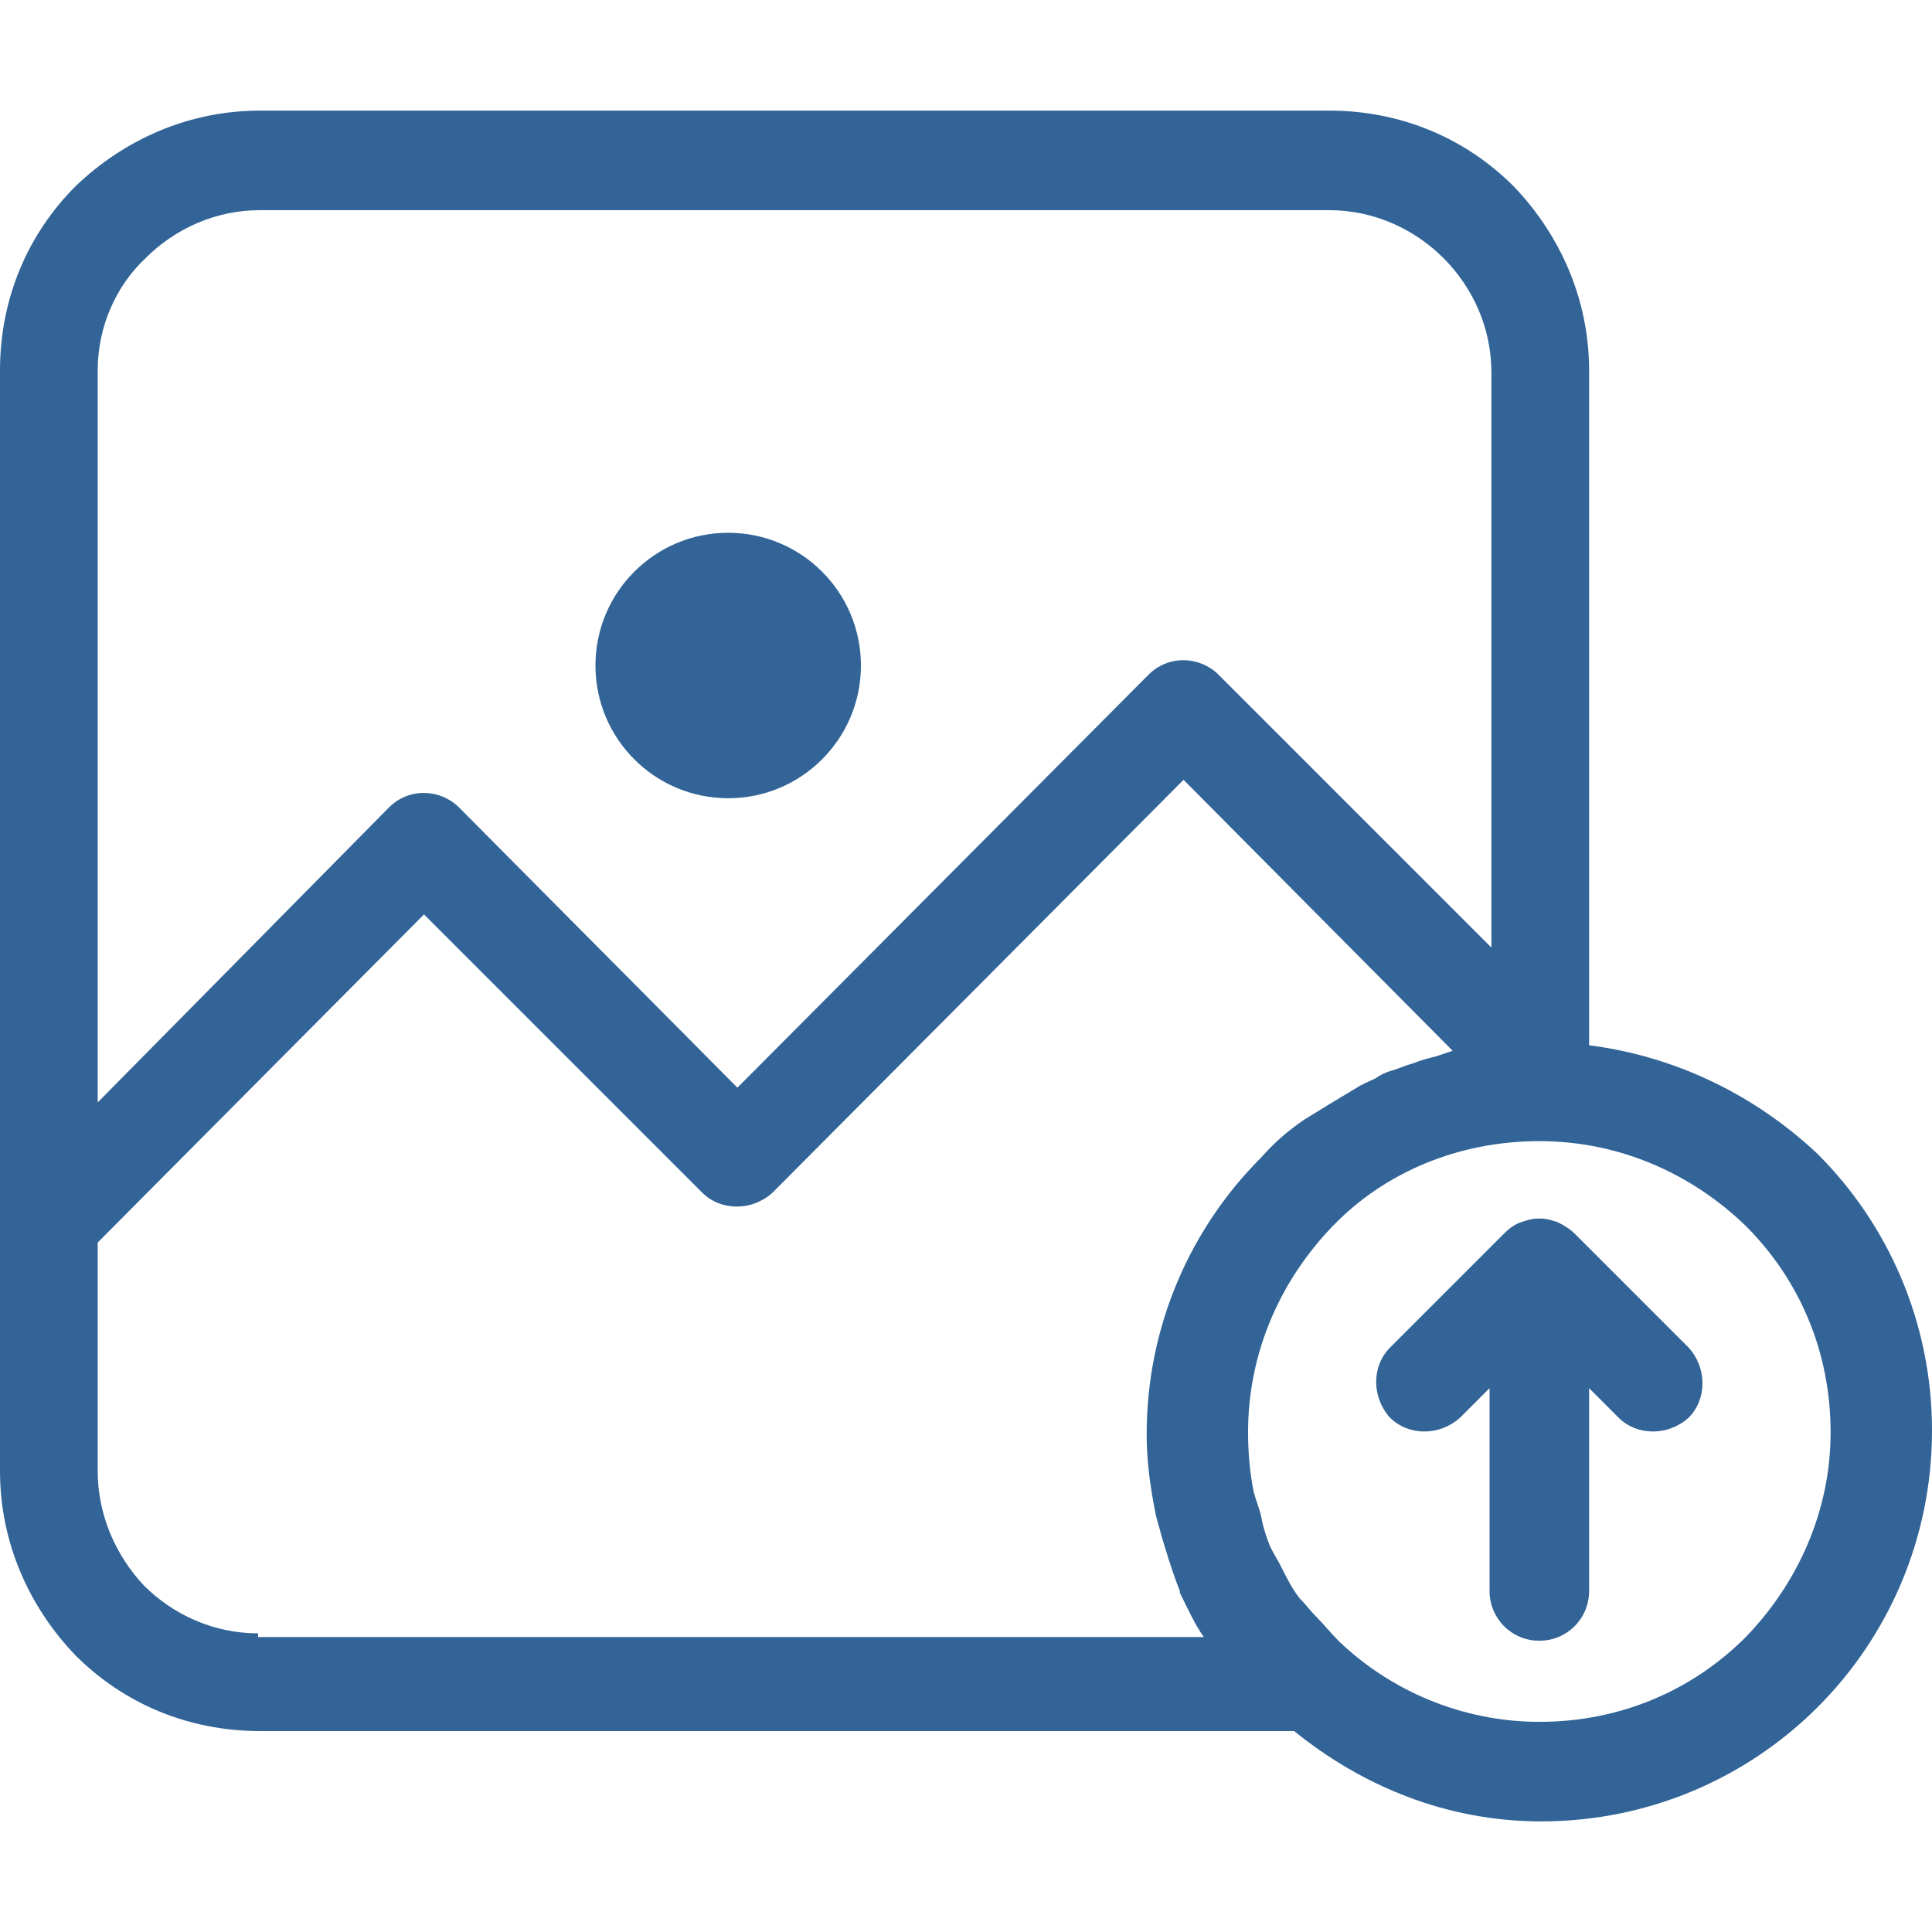
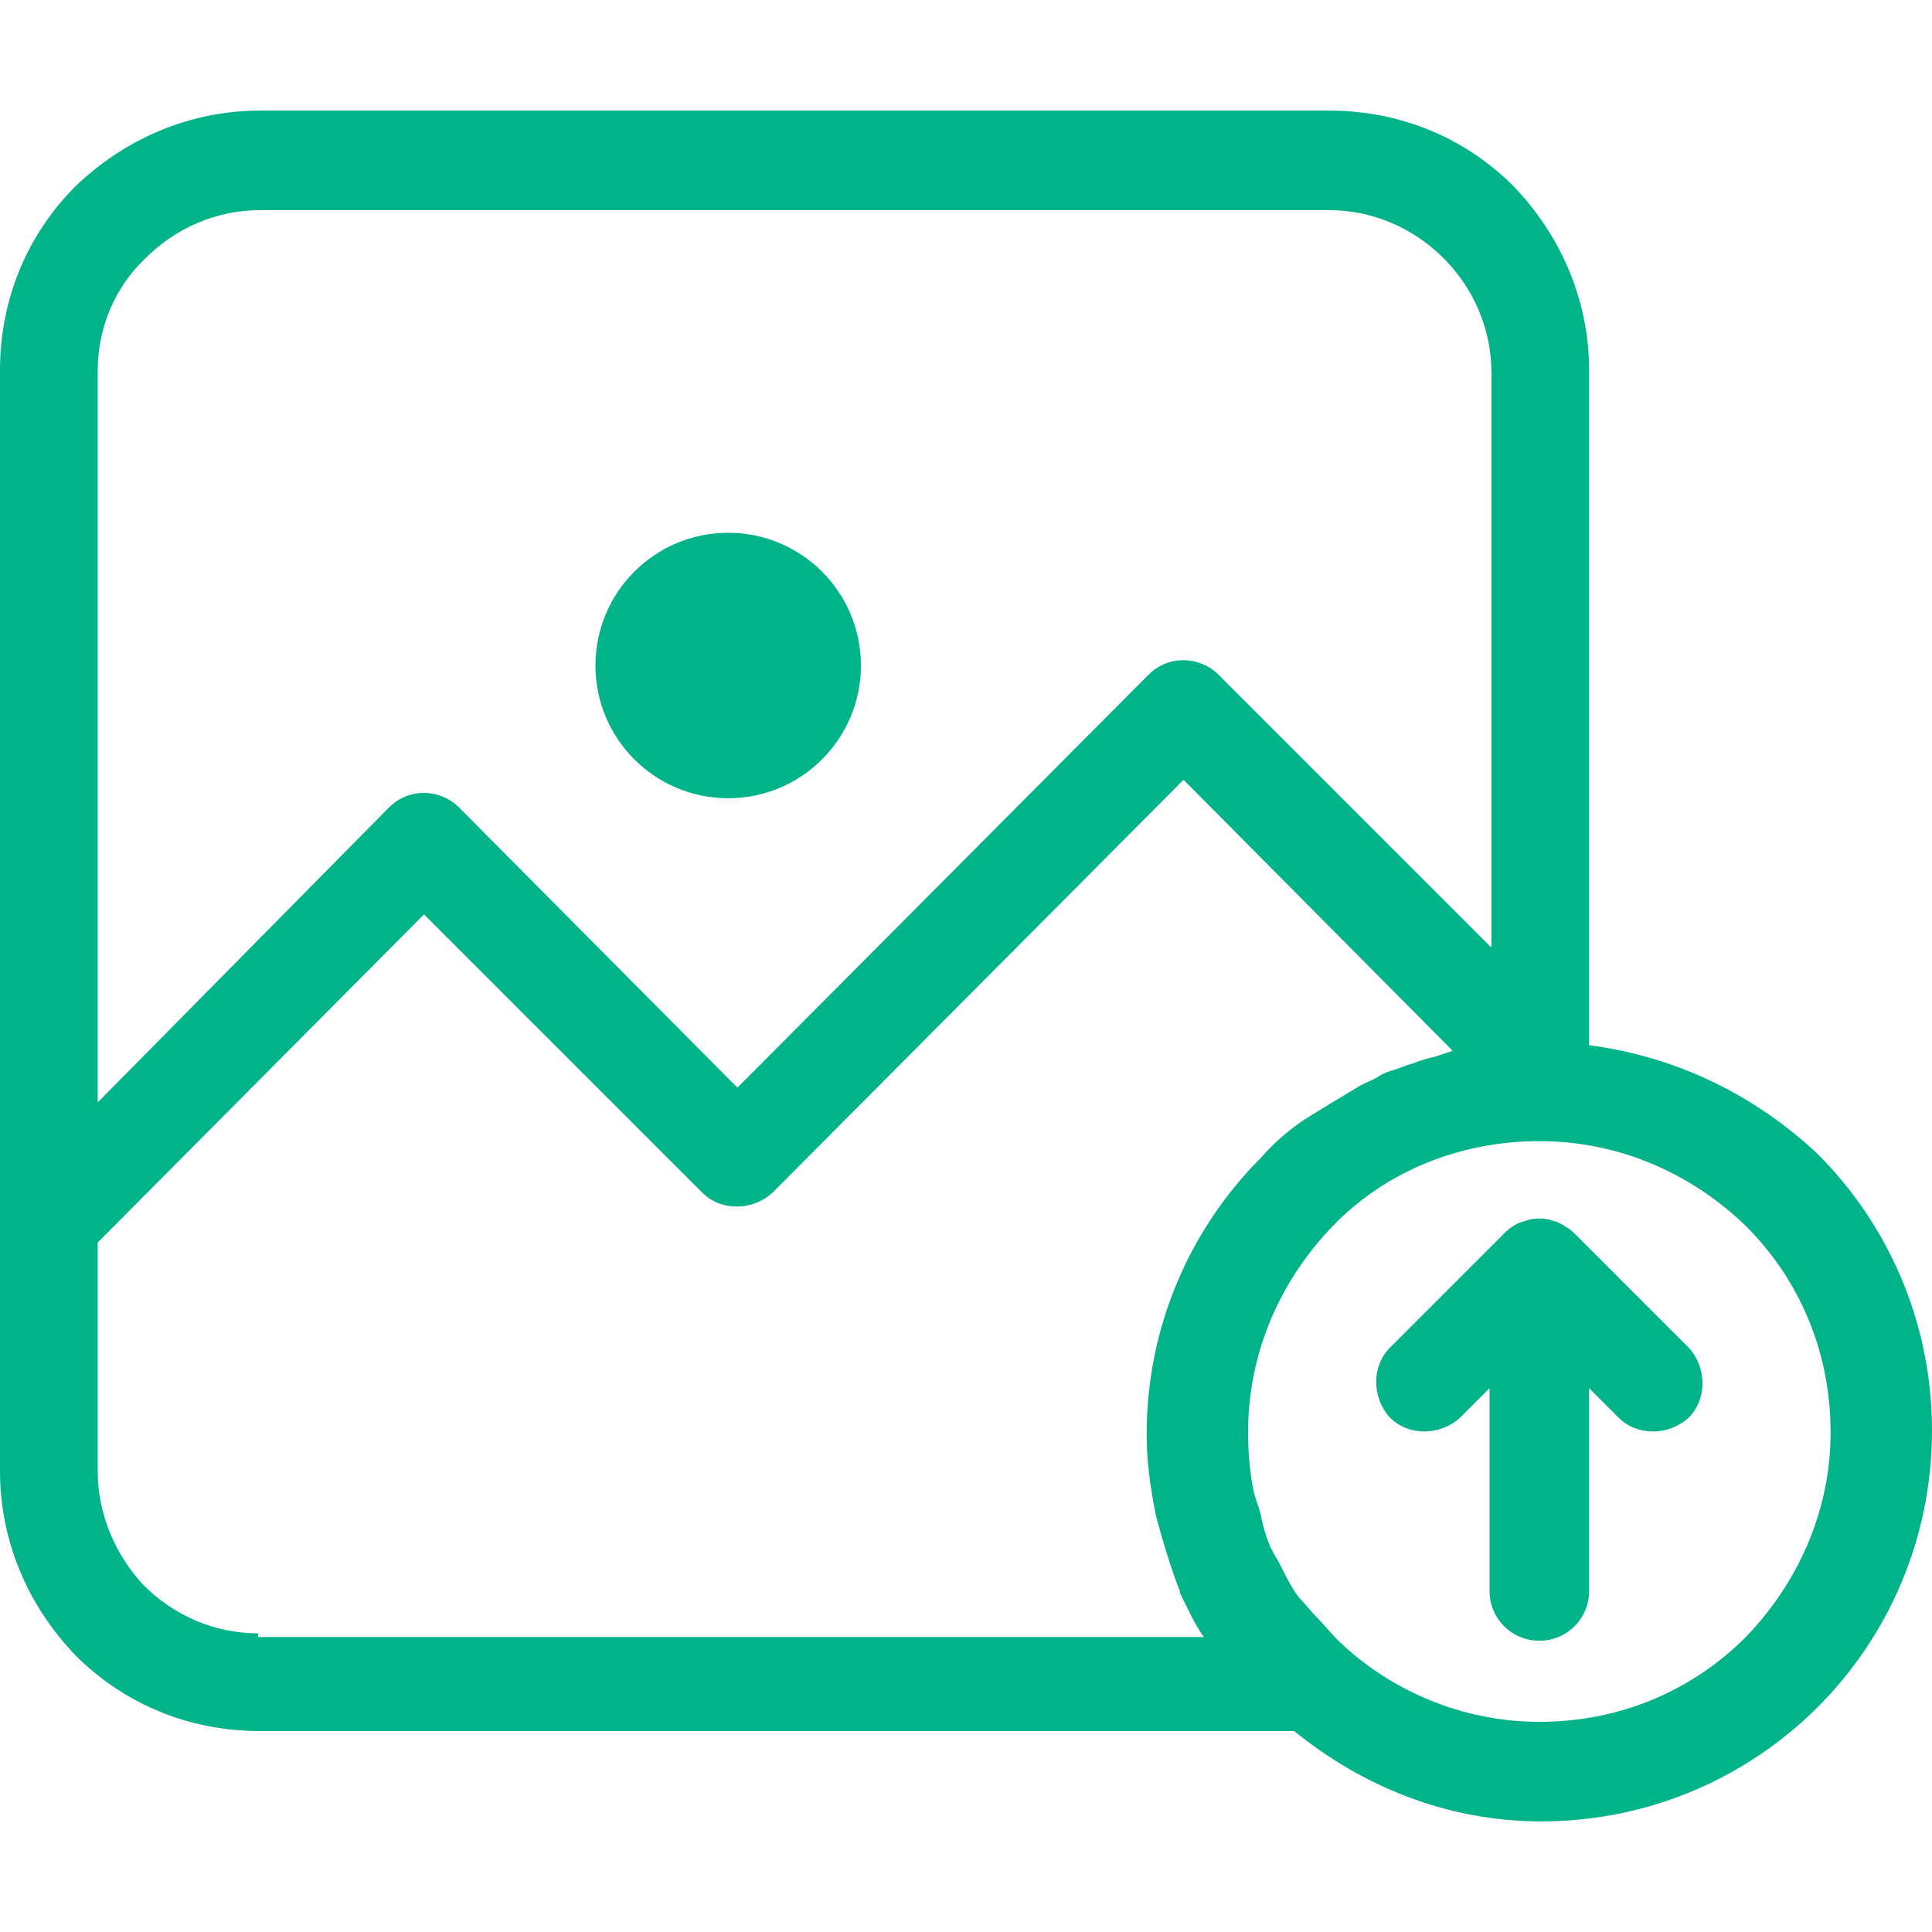
<svg xmlns="http://www.w3.org/2000/svg" version="1.1" id="Capa_1" x="0px" y="0px" viewBox="0 0 419.2 419.2" style="enable-background:new 0 0 419.2 419.2;" xml:space="preserve" width="512px" height="512px">
  <g>
    <g>
      <g>
        <g>
-           <circle cx="158" cy="144.4" r="28.8" data-original="#000000" class="active-path" data-old_color="#000000" fill="#326497" />
-           <path d="M394.4,250.4c-13.6-12.8-30.8-21.2-49.6-23.6V80.4c0-15.6-6.4-29.6-16.4-40C318,30,304,24,288.4,24h-232     c-15.6,0-29.6,6.4-40,16.4C6,50.8,0,64.8,0,80.4v184.4V282v37.2c0,15.6,6.4,29.6,16.4,40c10.4,10.4,24.4,16.4,40,16.4h224.4     c14.8,12,33.2,19.6,53.6,19.6c23.6,0,44.8-9.6,60-24.8c15.2-15.2,24.8-36.4,24.8-60C419.2,286.8,409.6,265.6,394.4,250.4z      M21.2,80.4c0-9.6,4-18.4,10.4-24.4c6.4-6.4,15.2-10.4,24.8-10.4h232c9.6,0,18.4,4,24.8,10.4c6.4,6.4,10.4,15.2,10.4,24.8v124.8     l-59.2-59.2c-4-4-10.8-4.4-15.2,0L160,236l-60.4-60.8c-4-4-10.8-4.4-15.2,0l-63.2,64V80.4z M56,355.2v-0.8     c-9.6,0-18.4-4-24.8-10.4c-6-6.4-10-15.2-10-24.8V282v-12.4L92,198.4l60.4,60.4c4,4,10.8,4,15.2,0l89.2-89.6l58.4,58.8     c-1.2,0.4-2.4,0.8-3.6,1.2c-1.6,0.4-3.2,0.8-5.2,1.6c-1.6,0.4-3.2,1.2-4.8,1.6c-1.2,0.4-2,0.8-3.2,1.6c-1.6,0.8-2.8,1.2-4,2     c-2,1.2-4,2.4-6,3.6c-1.2,0.8-2,1.2-3.2,2c-0.8,0.4-1.2,0.8-2,1.2c-3.6,2.4-6.8,5.2-9.6,8.4c-15.2,15.2-24.8,36.4-24.8,60     c0,6,0.8,11.6,2,17.6c0.4,1.6,0.8,2.8,1.2,4.4c1.2,4,2.4,8,4,12v0.4c1.6,3.2,3.2,6.8,5.2,9.6H56z M378.8,355.2     c-11.6,11.6-27.2,18.4-44.8,18.4c-16.8,0-32.4-6.8-43.6-17.6c-1.6-1.6-3.2-3.6-4.8-5.2c-1.2-1.2-2.4-2.8-3.6-4     c-1.6-2-2.8-4.4-4-6.8c-0.8-1.6-1.6-2.8-2.4-4.4c-0.8-2-1.6-4.4-2-6.8c-0.4-1.6-1.2-3.6-1.6-5.2c-0.8-4-1.2-8.4-1.2-12.8     c0-17.6,7.2-33.2,18.4-44.8c11.2-11.6,27.2-18.4,44.8-18.4s33.2,7.2,44.8,18.4c11.6,11.6,18.4,27.2,18.4,44.8     C397.2,328,390,343.6,378.8,355.2z" data-original="#000000" class="active-path" data-old_color="#000000" fill="#326497" />
-           <path d="M341.6,267.6c-0.8-0.8-2-1.6-3.6-2.4c-1.2-0.4-2.4-0.8-3.6-0.8c-0.4,0-0.4,0-0.4,0c-0.4,0-0.4,0-0.4,0     c-1.2,0-2.4,0.4-3.6,0.8c-1.2,0.4-2.4,1.2-3.6,2.4l-24.8,24.8c-4,4-4,10.8,0,15.2c4,4,10.8,4,15.2,0l6.4-6.4v44     c0,6,4.8,10.8,10.8,10.8s10.8-4.8,10.8-10.8v-44l6.4,6.4c4,4,10.8,4,15.2,0c4-4,4-10.8,0-15.2L341.6,267.6z" data-original="#000000" class="active-path" data-old_color="#000000" fill="#326497" />
+           <circle cx="158" cy="144.4" r="28.8" data-original="#000000" class="active-path" data-old_color="#000000" fill="#00B389" />
+           <path d="M394.4,250.4c-13.6-12.8-30.8-21.2-49.6-23.6V80.4c0-15.6-6.4-29.6-16.4-40C318,30,304,24,288.4,24h-232     c-15.6,0-29.6,6.4-40,16.4C6,50.8,0,64.8,0,80.4v184.4V282v37.2c0,15.6,6.4,29.6,16.4,40c10.4,10.4,24.4,16.4,40,16.4h224.4     c14.8,12,33.2,19.6,53.6,19.6c23.6,0,44.8-9.6,60-24.8c15.2-15.2,24.8-36.4,24.8-60C419.2,286.8,409.6,265.6,394.4,250.4z      M21.2,80.4c0-9.6,4-18.4,10.4-24.4c6.4-6.4,15.2-10.4,24.8-10.4h232c9.6,0,18.4,4,24.8,10.4c6.4,6.4,10.4,15.2,10.4,24.8v124.8     l-59.2-59.2c-4-4-10.8-4.4-15.2,0L160,236l-60.4-60.8c-4-4-10.8-4.4-15.2,0l-63.2,64V80.4z M56,355.2v-0.8     c-9.6,0-18.4-4-24.8-10.4c-6-6.4-10-15.2-10-24.8V282v-12.4L92,198.4l60.4,60.4c4,4,10.8,4,15.2,0l89.2-89.6l58.4,58.8     c-1.2,0.4-2.4,0.8-3.6,1.2c-1.6,0.4-3.2,0.8-5.2,1.6c-1.6,0.4-3.2,1.2-4.8,1.6c-1.2,0.4-2,0.8-3.2,1.6c-1.6,0.8-2.8,1.2-4,2     c-2,1.2-4,2.4-6,3.6c-1.2,0.8-2,1.2-3.2,2c-0.8,0.4-1.2,0.8-2,1.2c-3.6,2.4-6.8,5.2-9.6,8.4c-15.2,15.2-24.8,36.4-24.8,60     c0,6,0.8,11.6,2,17.6c0.4,1.6,0.8,2.8,1.2,4.4c1.2,4,2.4,8,4,12v0.4c1.6,3.2,3.2,6.8,5.2,9.6H56z M378.8,355.2     c-11.6,11.6-27.2,18.4-44.8,18.4c-16.8,0-32.4-6.8-43.6-17.6c-1.6-1.6-3.2-3.6-4.8-5.2c-1.2-1.2-2.4-2.8-3.6-4     c-1.6-2-2.8-4.4-4-6.8c-0.8-1.6-1.6-2.8-2.4-4.4c-0.8-2-1.6-4.4-2-6.8c-0.4-1.6-1.2-3.6-1.6-5.2c-0.8-4-1.2-8.4-1.2-12.8     c0-17.6,7.2-33.2,18.4-44.8c11.2-11.6,27.2-18.4,44.8-18.4s33.2,7.2,44.8,18.4c11.6,11.6,18.4,27.2,18.4,44.8     C397.2,328,390,343.6,378.8,355.2z" data-original="#000000" class="active-path" data-old_color="#000000" fill="#00B389" />
+           <path d="M341.6,267.6c-0.8-0.8-2-1.6-3.6-2.4c-1.2-0.4-2.4-0.8-3.6-0.8c-0.4,0-0.4,0-0.4,0c-0.4,0-0.4,0-0.4,0     c-1.2,0-2.4,0.4-3.6,0.8c-1.2,0.4-2.4,1.2-3.6,2.4l-24.8,24.8c-4,4-4,10.8,0,15.2c4,4,10.8,4,15.2,0l6.4-6.4v44     c0,6,4.8,10.8,10.8,10.8s10.8-4.8,10.8-10.8v-44l6.4,6.4c4,4,10.8,4,15.2,0c4-4,4-10.8,0-15.2L341.6,267.6z" data-original="#000000" class="active-path" data-old_color="#000000" fill="#00B389" />
        </g>
      </g>
    </g>
  </g>
</svg>
